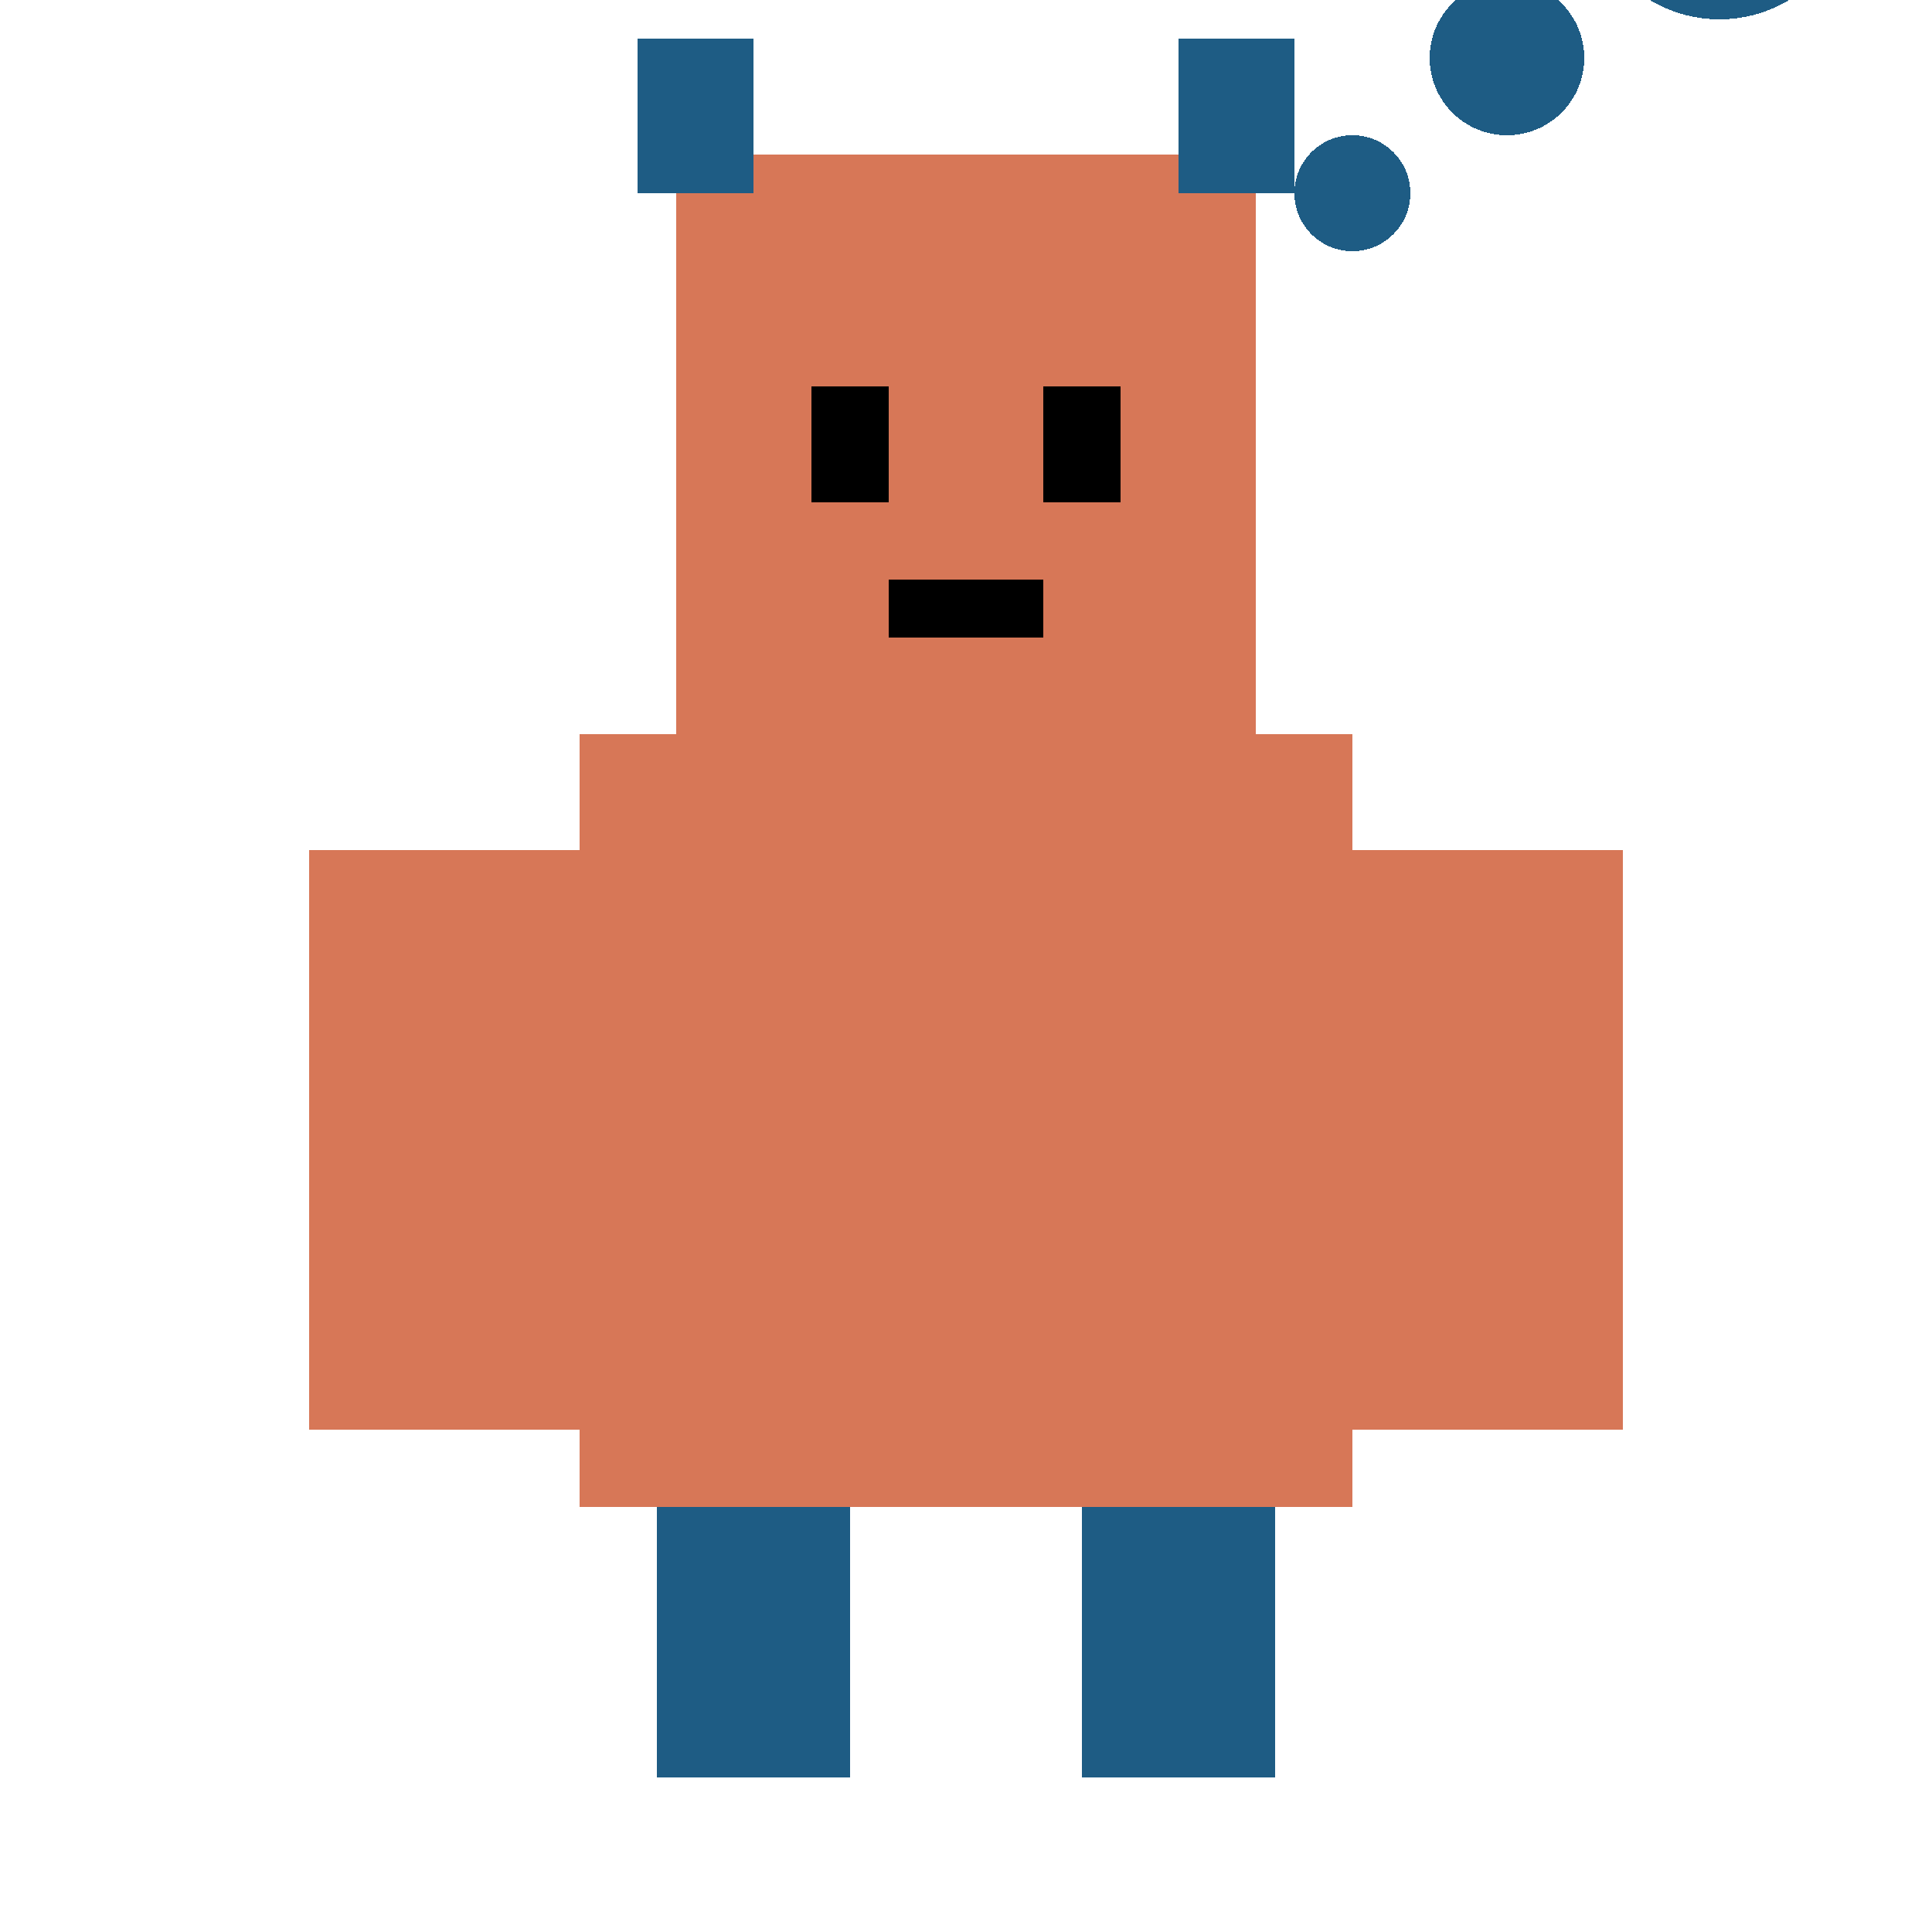
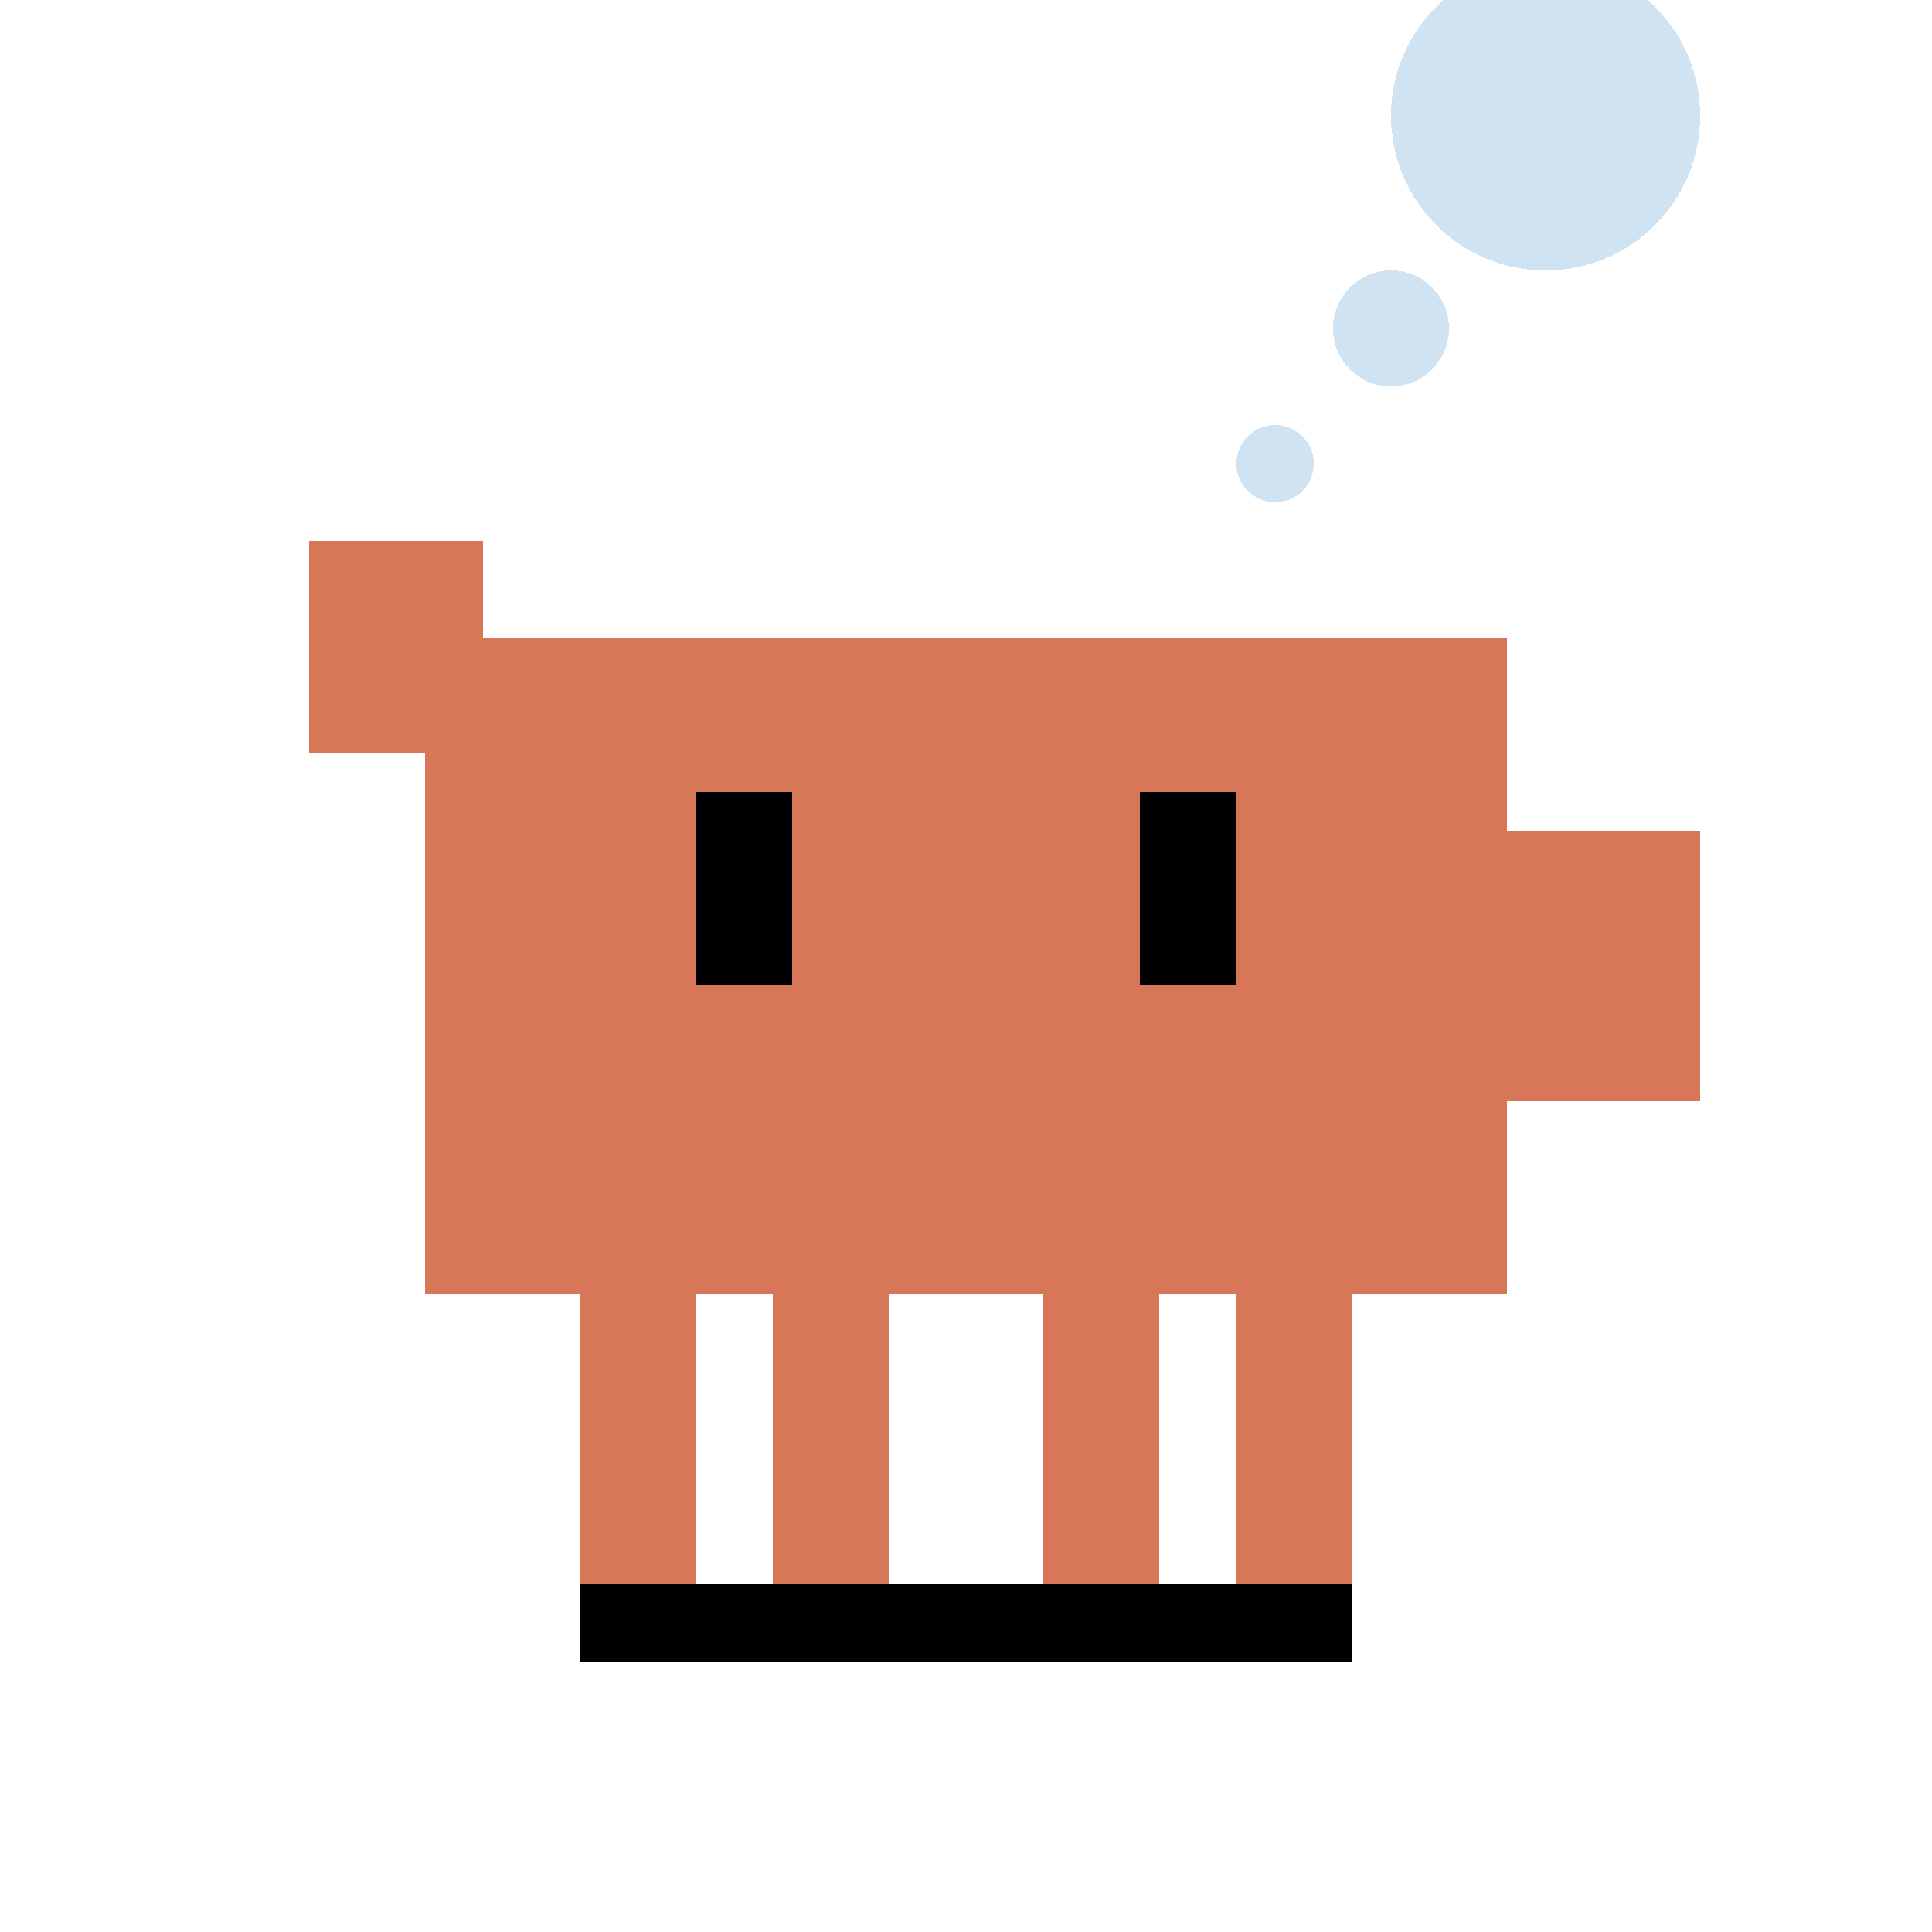
<svg xmlns="http://www.w3.org/2000/svg" viewBox="0 0 100 100" shape-rendering="crispEdges">
  <g id="figure">
-     <animateTransform attributeName="transform" type="translate" values="0,0;0,-5;0,0" dur="1.2s" repeatCount="indefinite" />
-     <g id="legs" fill="#1E5C84">
-       <rect x="34" y="78" width="10" height="14" />
-       <rect x="56" y="78" width="10" height="14" />
-     </g>
-     <g id="torso" fill="#D77757">
-       <rect x="30" y="38" width="40" height="40" />
-     </g>
+     <animateTransform attributeName="transform" type="translate" values="0,0;0,-3;0,0" dur="1.6s" repeatCount="indefinite" />
    <g id="leftArm" fill="#D77757">
-       <rect x="16" y="44" width="14" height="30" />
+       <rect x="16" y="28" width="9" height="11" />
    </g>
    <g id="rightArm" fill="#D77757">
-       <rect x="70" y="44" width="14" height="30" />
+       <rect x="78" y="43" width="10" height="14" />
    </g>
-     <g id="head" fill="#D77757">
-       <rect x="35" y="8" width="30" height="30" />
-       <g id="ears" fill="#1E5C84">
-         <rect x="33" y="2" width="6" height="8" />
-         <rect x="61" y="2" width="6" height="8" />
-       </g>
-       <g id="eyes" fill="#000">
-         <rect x="42" y="20" width="4" height="6" />
-         <rect x="54" y="20" width="4" height="6" />
-         <animate attributeName="opacity" calcMode="discrete" values="1;1;0;1" keyTimes="0;0.9;0.95;1" dur="3.2s" repeatCount="indefinite" />
-       </g>
-       <g fill="#000">
-         <rect x="46" y="30" width="8" height="3" />
-       </g>
+     <g id="body" fill="#D77757">
+       <rect x="22" y="33" width="56" height="34" />
+     </g>
+     <g id="legs" fill="#D77757">
+       <rect x="30" y="67" width="6" height="15" />
+       <rect x="40" y="67" width="6" height="15" />
+       <rect x="54" y="67" width="6" height="15" />
+       <rect x="64" y="67" width="6" height="15" />
+     </g>
+     <g id="shoes" fill="#000">
+       <rect x="30" y="82" width="40" height="4" />
+     </g>
+     <g id="eyes" fill="#000">
+       <rect x="36" y="41" width="5" height="10" />
+       <rect x="59" y="41" width="5" height="10" />
+       <animate attributeName="opacity" calcMode="discrete" values="1;1;0;1" keyTimes="0;0.9;0.95;1" dur="3.2s" repeatCount="indefinite" />
    </g>
  </g>
-   <g id="thoughtBubble" fill="#1E5C84">
-     <circle cx="70" cy="10" r="3" />
-     <circle cx="78" cy="3" r="4" />
-     <circle cx="89" cy="-6" r="7" />
+   <g id="thoughtBubble" fill="#CFE3F2">
+     <circle cx="66" cy="24" r="2" />
+     <circle cx="72" cy="17" r="3" />
+     <circle cx="80" cy="6" r="8" />
    <animateTransform attributeName="transform" type="translate" values="0,6;0,-4;0,6" dur="2.2s" repeatCount="indefinite" />
-     <animate attributeName="opacity" values="0.3;1;0.3" dur="2.2s" repeatCount="indefinite" />
+     <animate attributeName="opacity" values="0.3;0.85;0.3" dur="2.2s" repeatCount="indefinite" />
  </g>
</svg>
